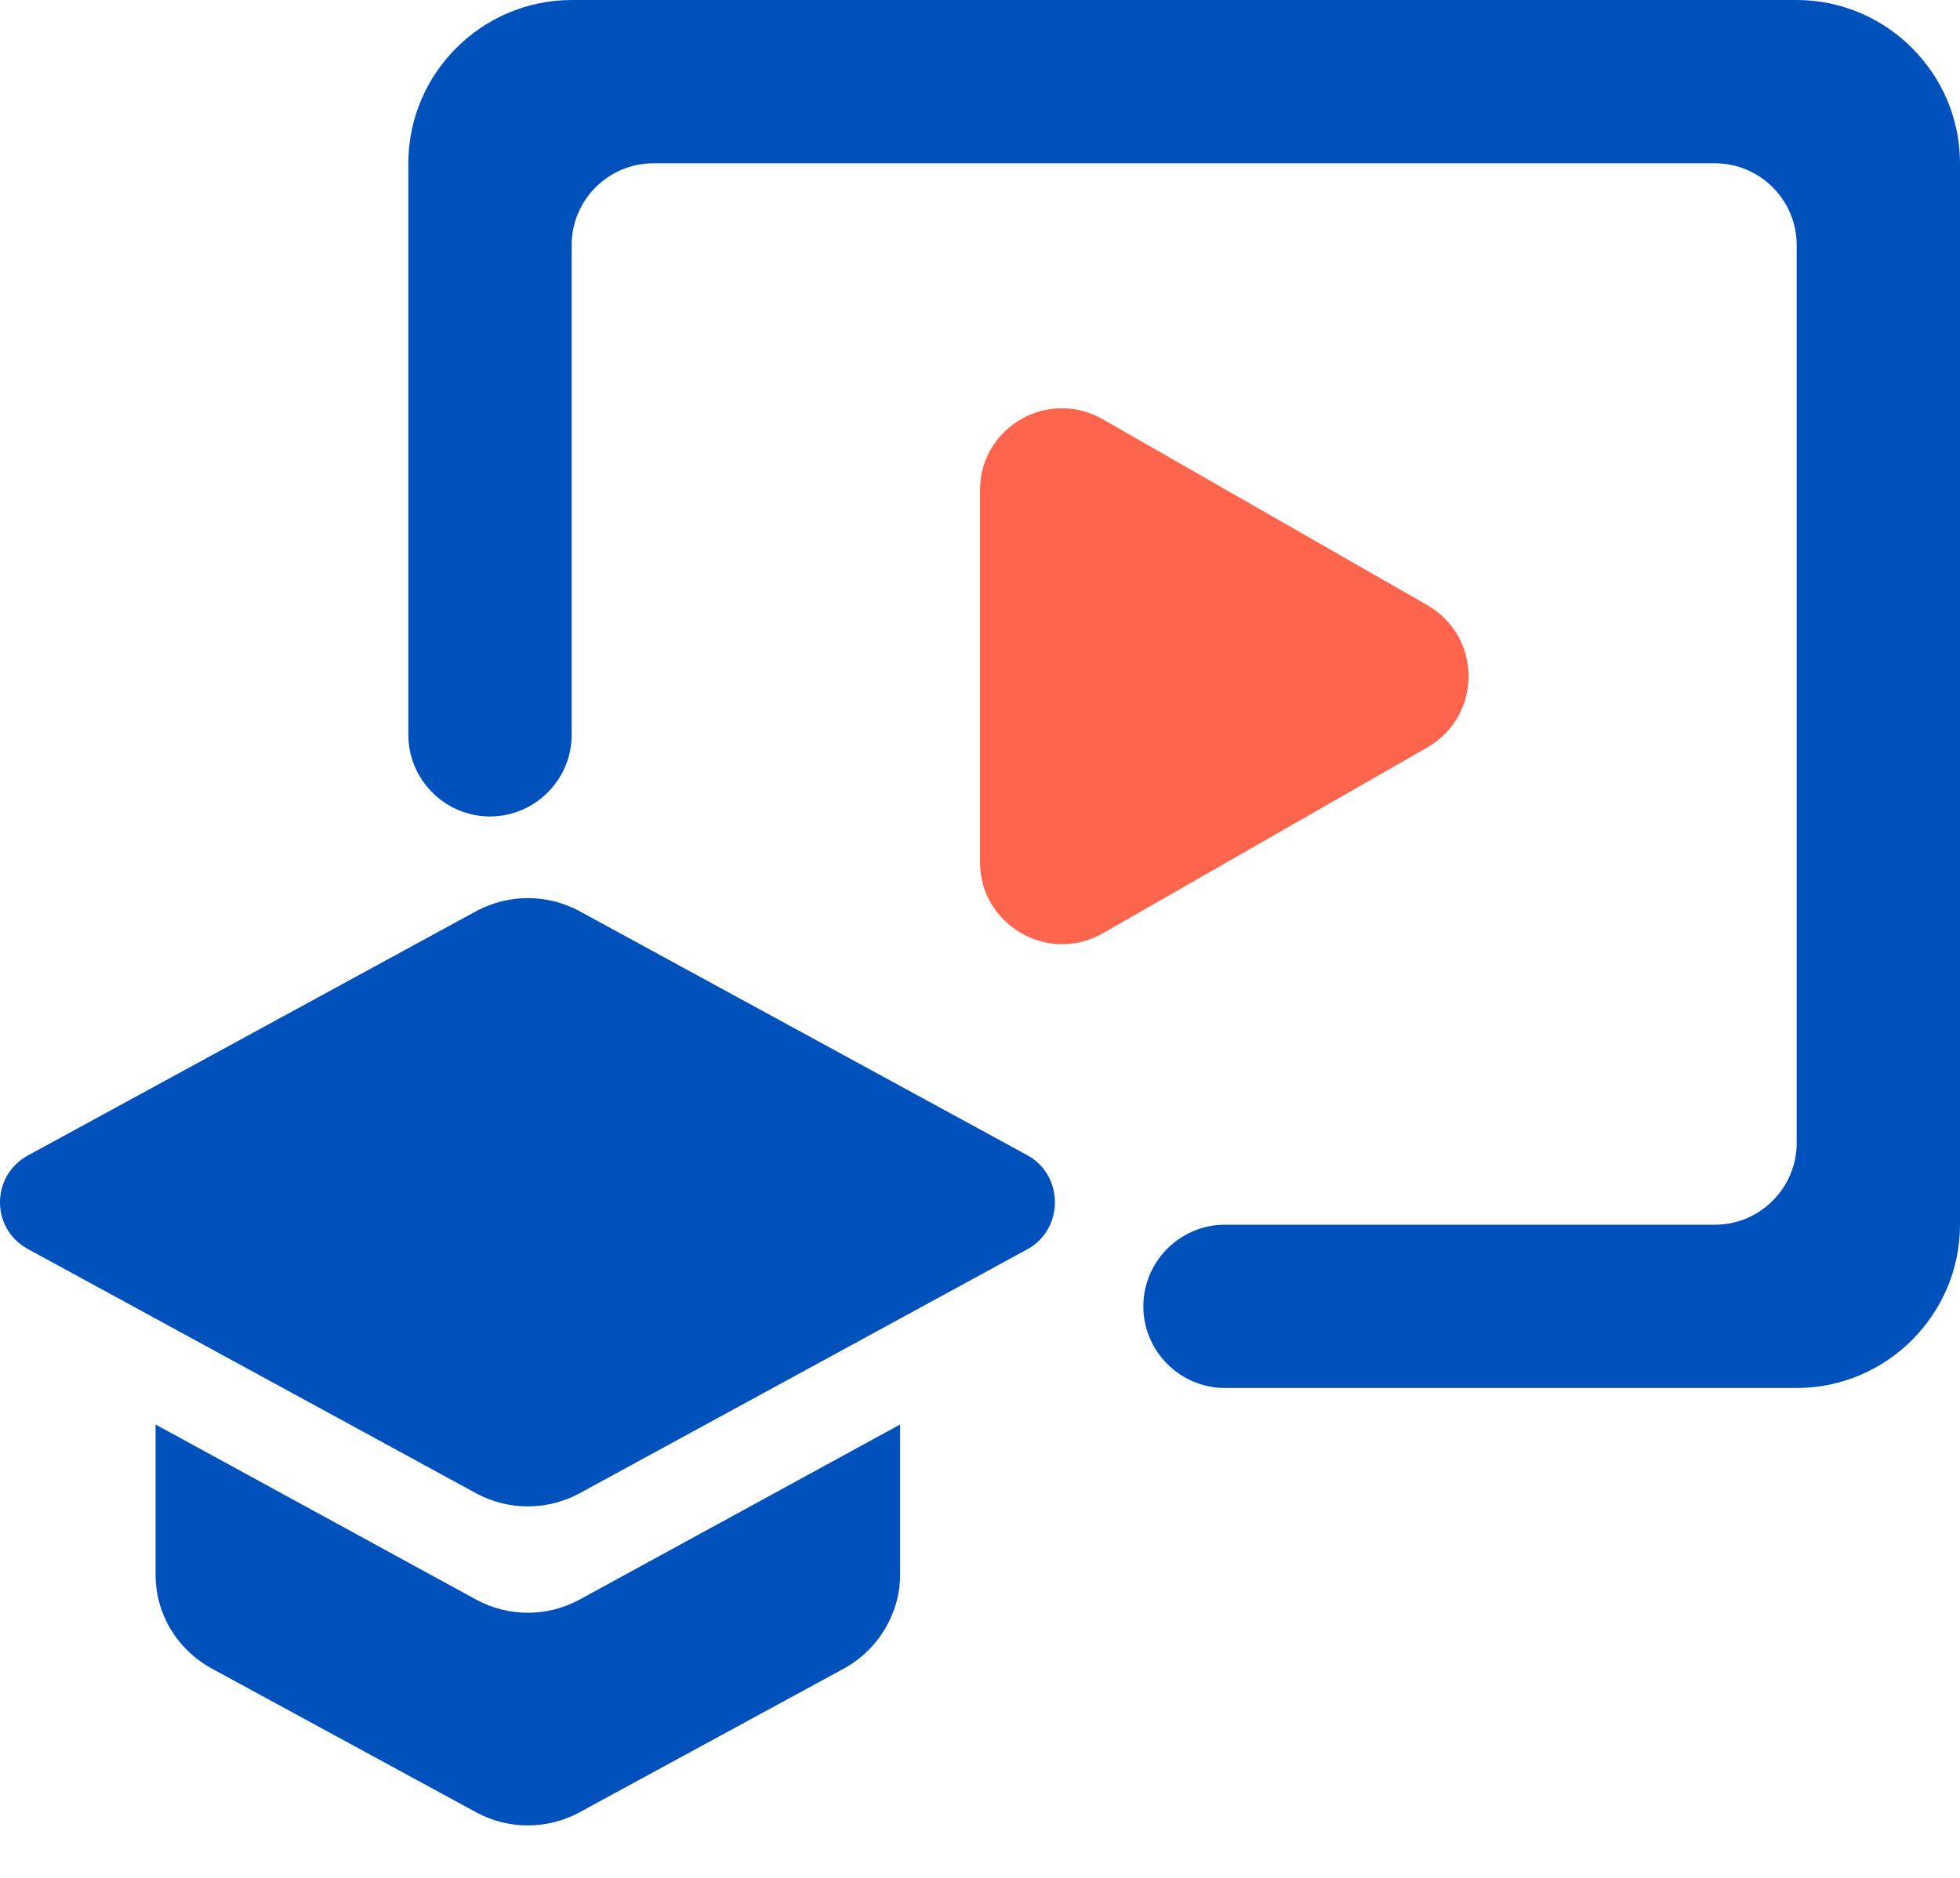
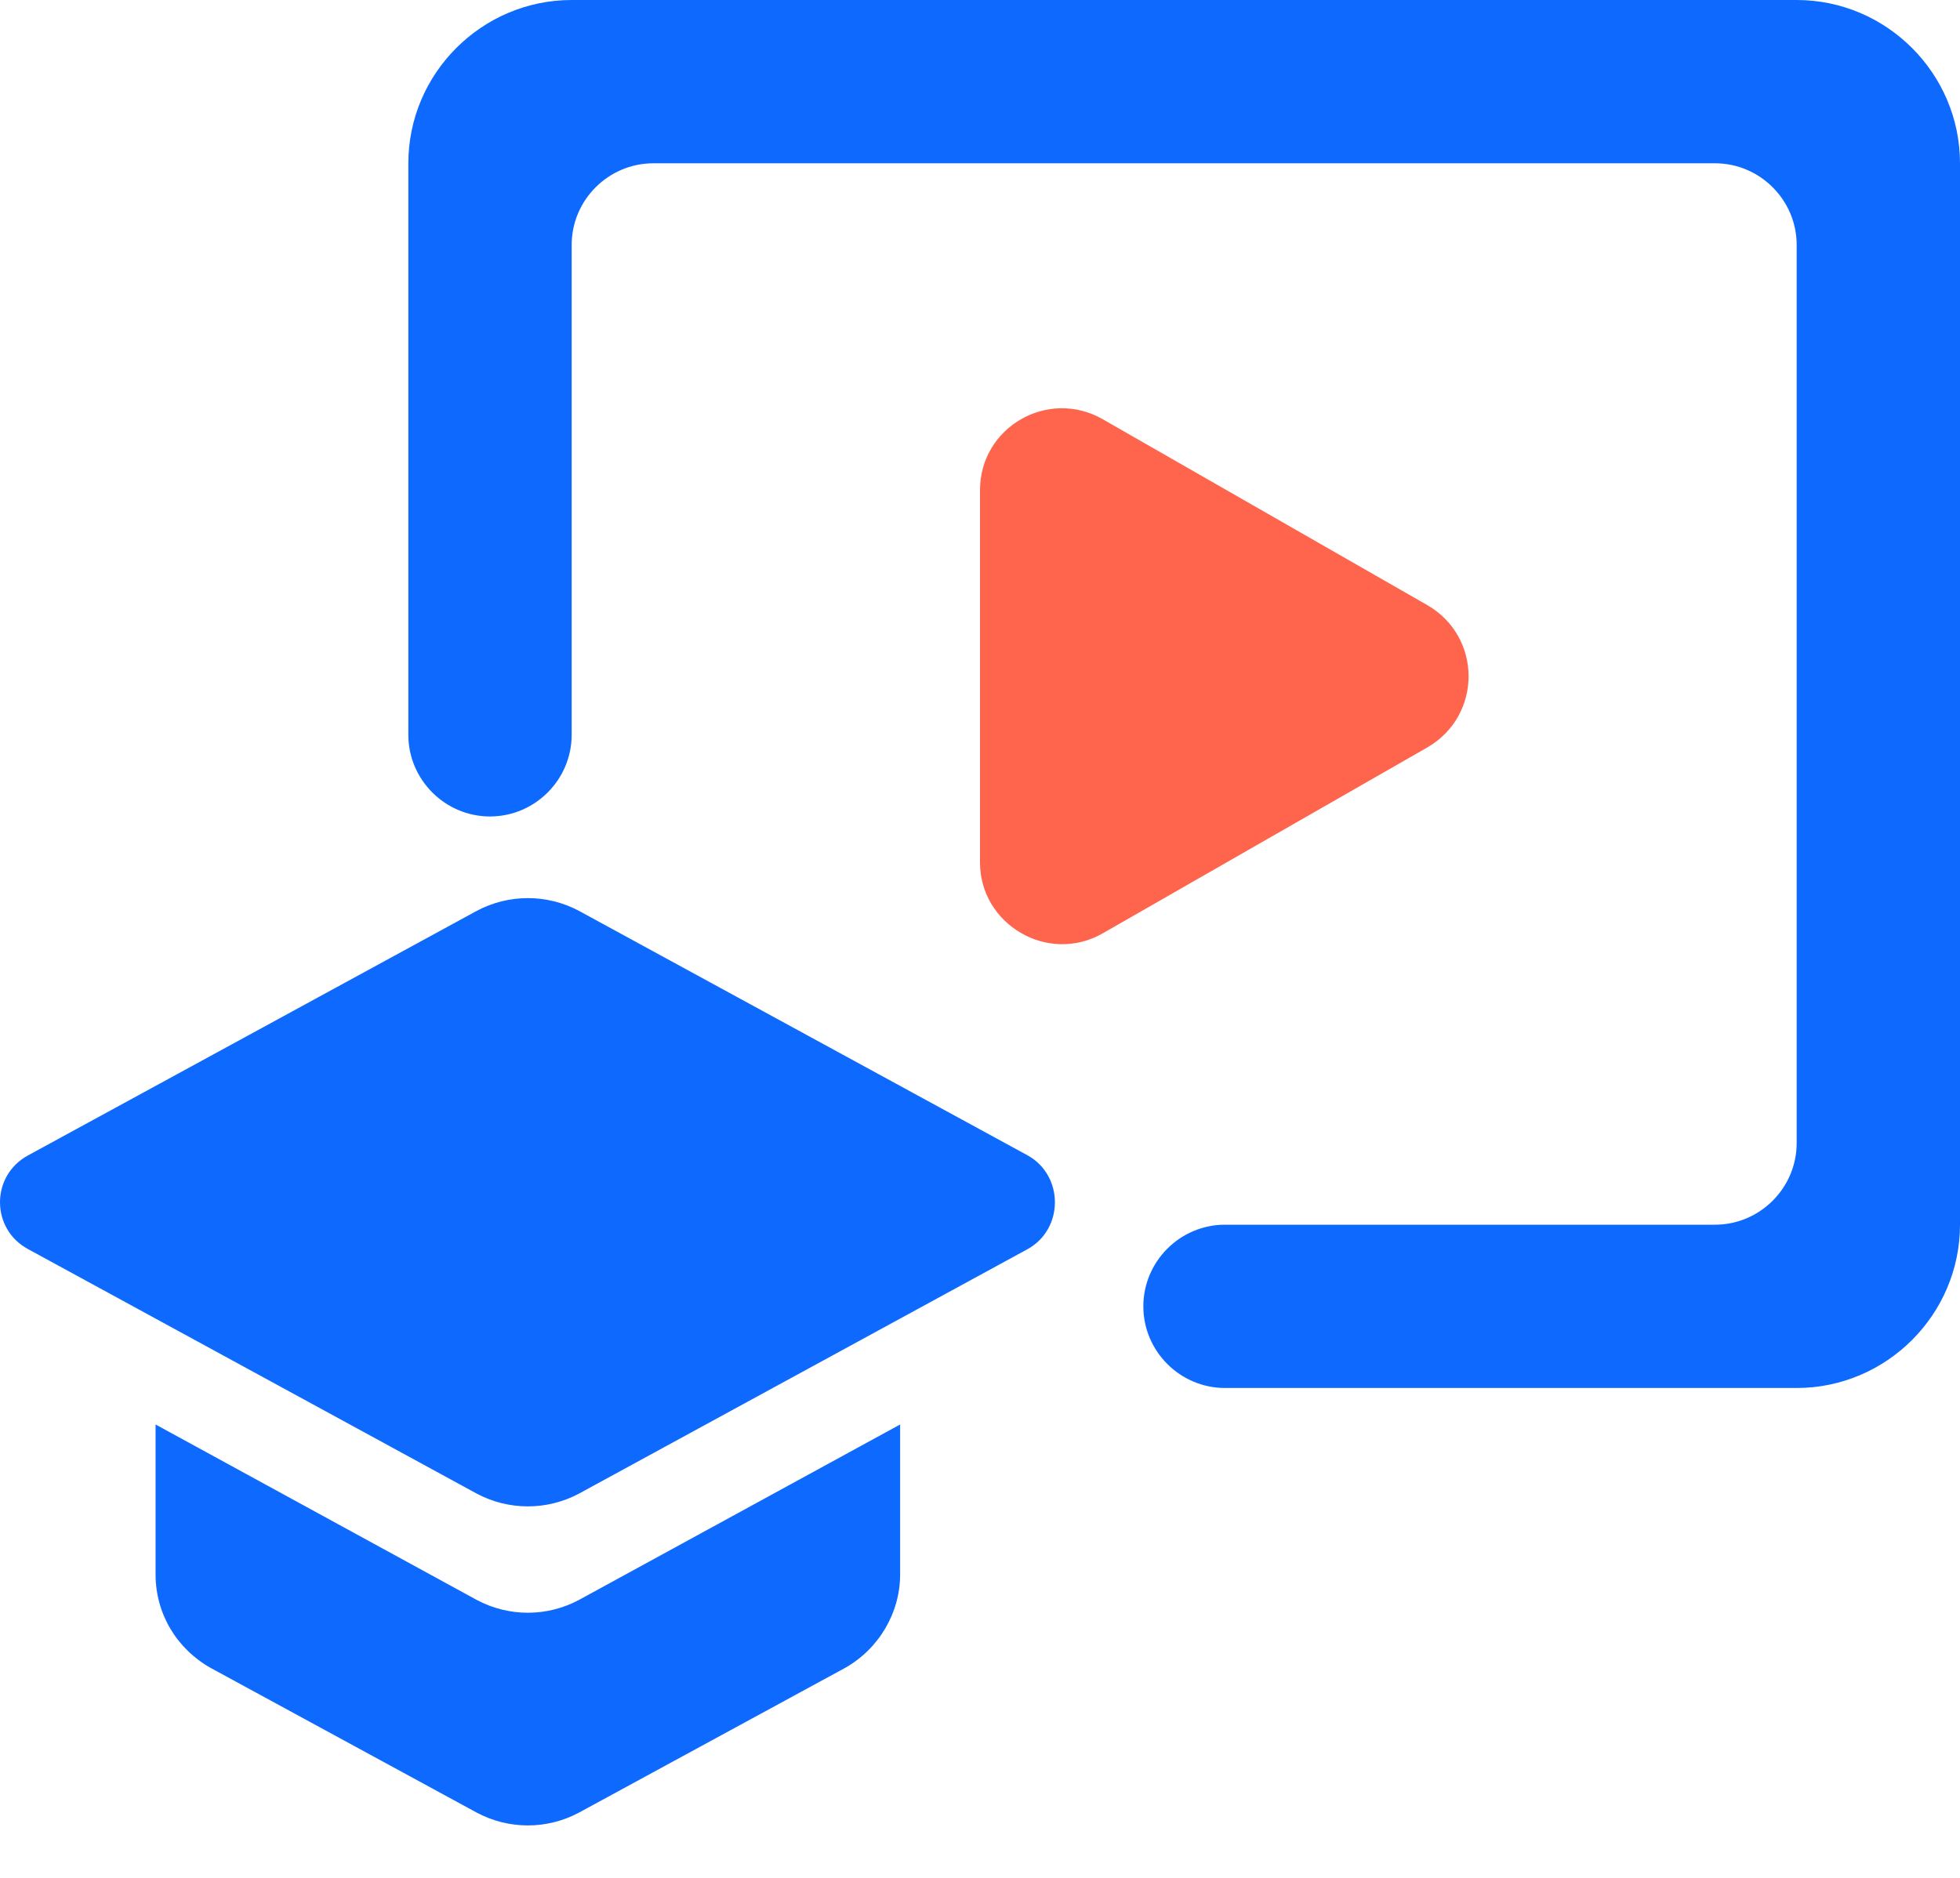
<svg xmlns="http://www.w3.org/2000/svg" width="24px" height="23px" viewBox="0 0 24 23" version="1.1">
  <g id="desktop" stroke="none" stroke-width="1" fill="none" fill-rule="evenodd">
-     <g id="homepage" transform="translate(-54, -388)">
-       <g id="subjects" transform="translate(54, 387)">
-         <g id="subjects-/-icons-menu-/-_subjects">
-           <polygon id="Path" points="0 0 24 0 24 24 0 24" />
-           <path d="M22,1 L7,1 C5.9,1 5,1.9 5,3 L5,10 C5,10.55 5.45,11 6,11 C6.55,11 7,10.55 7,10 L7,4 C7,3.45 7.45,3 8,3 L21,3 C21.55,3 22,3.45 22,4 L22,15 C22,15.55 21.55,16 21,16 L15,16 C14.45,16 14,16.45 14,17 C14,17.55 14.45,18 15,18 L22,18 C23.1,18 24,17.1 24,16 L24,3 C24,1.9 23.1,1 22,1 Z M5.838,20.596 C6.229,20.805 6.698,20.805 7.089,20.596 L11.022,18.447 L11.022,20.284 C11.022,20.753 10.762,21.196 10.345,21.43 L7.089,23.201 C6.698,23.41 6.229,23.41 5.838,23.201 L2.582,21.43 C2.165,21.196 1.905,20.766 1.905,20.284 L1.905,18.447 L5.838,20.596 Z M12.585,15.152 C13.028,15.4 13.028,16.051 12.585,16.298 L7.089,19.294 C6.698,19.502 6.229,19.502 5.838,19.294 L0.342,16.298 C-0.114,16.051 -0.114,15.4 0.342,15.152 L5.838,12.156 C6.229,11.948 6.698,11.948 7.089,12.156 L12.585,15.152 Z" id="Shape" fill="#0051BC" fill-rule="nonzero" />
-           <path d="M17.48,10.153 L13.5,12.433 C12.83,12.813 12,12.323 12,11.563 L12,7.003 C12,6.233 12.83,5.753 13.5,6.133 L17.48,8.413 C18.15,8.803 18.15,9.763 17.48,10.153 Z" id="Path" fill="#FF654C" fill-rule="nonzero" />
-         </g>
+     <g id="icons" transform="translate(-128, -46)">
+       <g id="icons-/-_subjects" transform="translate(128, 45)">
+         <polygon id="Path" points="0 0 24 0 24 24 0 24" />
+         <path d="M22,1 L7,1 C5.9,1 5,1.9 5,3 L5,10 C5,10.55 5.45,11 6,11 C6.55,11 7,10.55 7,10 L7,4 C7,3.45 7.45,3 8,3 L21,3 C21.55,3 22,3.45 22,4 L22,15 C22,15.55 21.55,16 21,16 L15,16 C14.45,16 14,16.45 14,17 C14,17.55 14.45,18 15,18 L22,18 C23.1,18 24,17.1 24,16 L24,3 C24,1.9 23.1,1 22,1 Z M5.838,20.596 C6.229,20.805 6.698,20.805 7.089,20.596 L11.022,18.447 L11.022,20.284 C11.022,20.753 10.762,21.196 10.345,21.43 L7.089,23.201 C6.698,23.41 6.229,23.41 5.838,23.201 L2.582,21.43 C2.165,21.196 1.905,20.766 1.905,20.284 L1.905,18.447 L5.838,20.596 Z M12.585,15.152 C13.028,15.4 13.028,16.051 12.585,16.298 L7.089,19.294 C6.698,19.502 6.229,19.502 5.838,19.294 L0.342,16.298 C-0.114,16.051 -0.114,15.4 0.342,15.152 L5.838,12.156 C6.229,11.948 6.698,11.948 7.089,12.156 L12.585,15.152 Z" id="Shape" fill="#0E69FF" fill-rule="nonzero" />
+         <path d="M17.48,10.153 L13.5,12.433 C12.83,12.813 12,12.323 12,11.563 L12,7.003 C12,6.233 12.83,5.753 13.5,6.133 L17.48,8.413 C18.15,8.803 18.15,9.763 17.48,10.153 Z" id="Path" fill="#FF654C" fill-rule="nonzero" />
      </g>
    </g>
  </g>
</svg>
